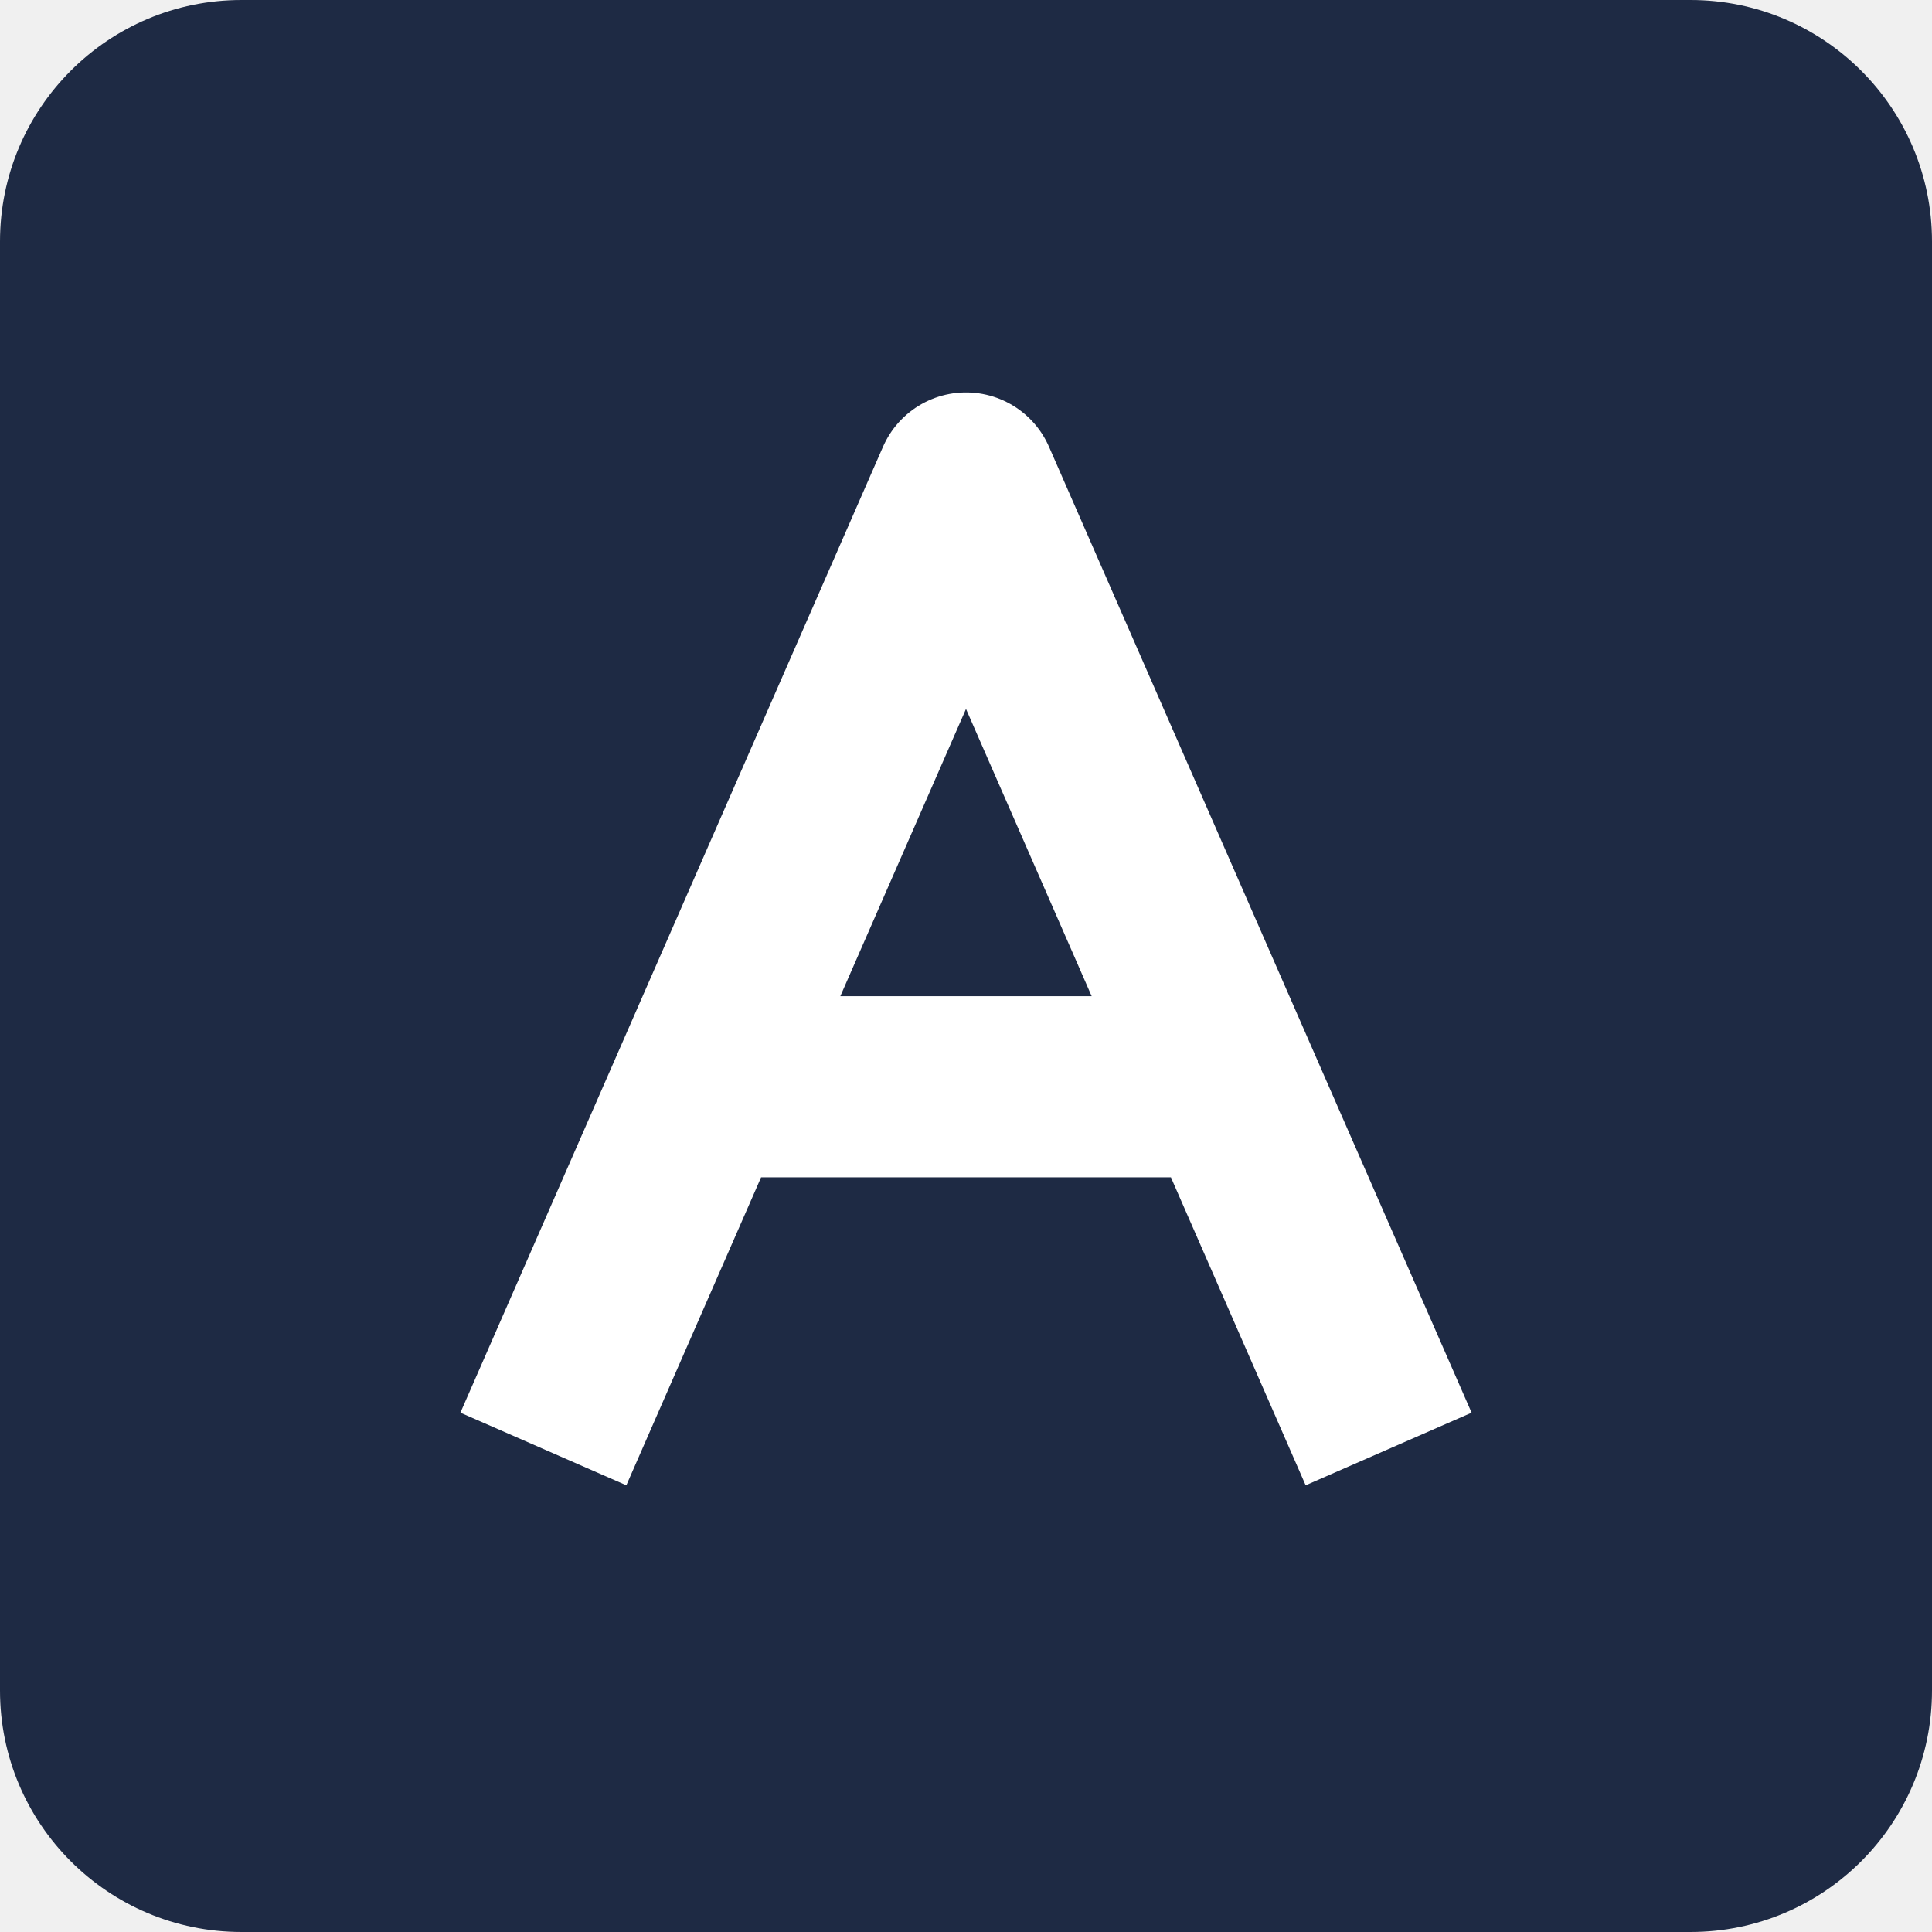
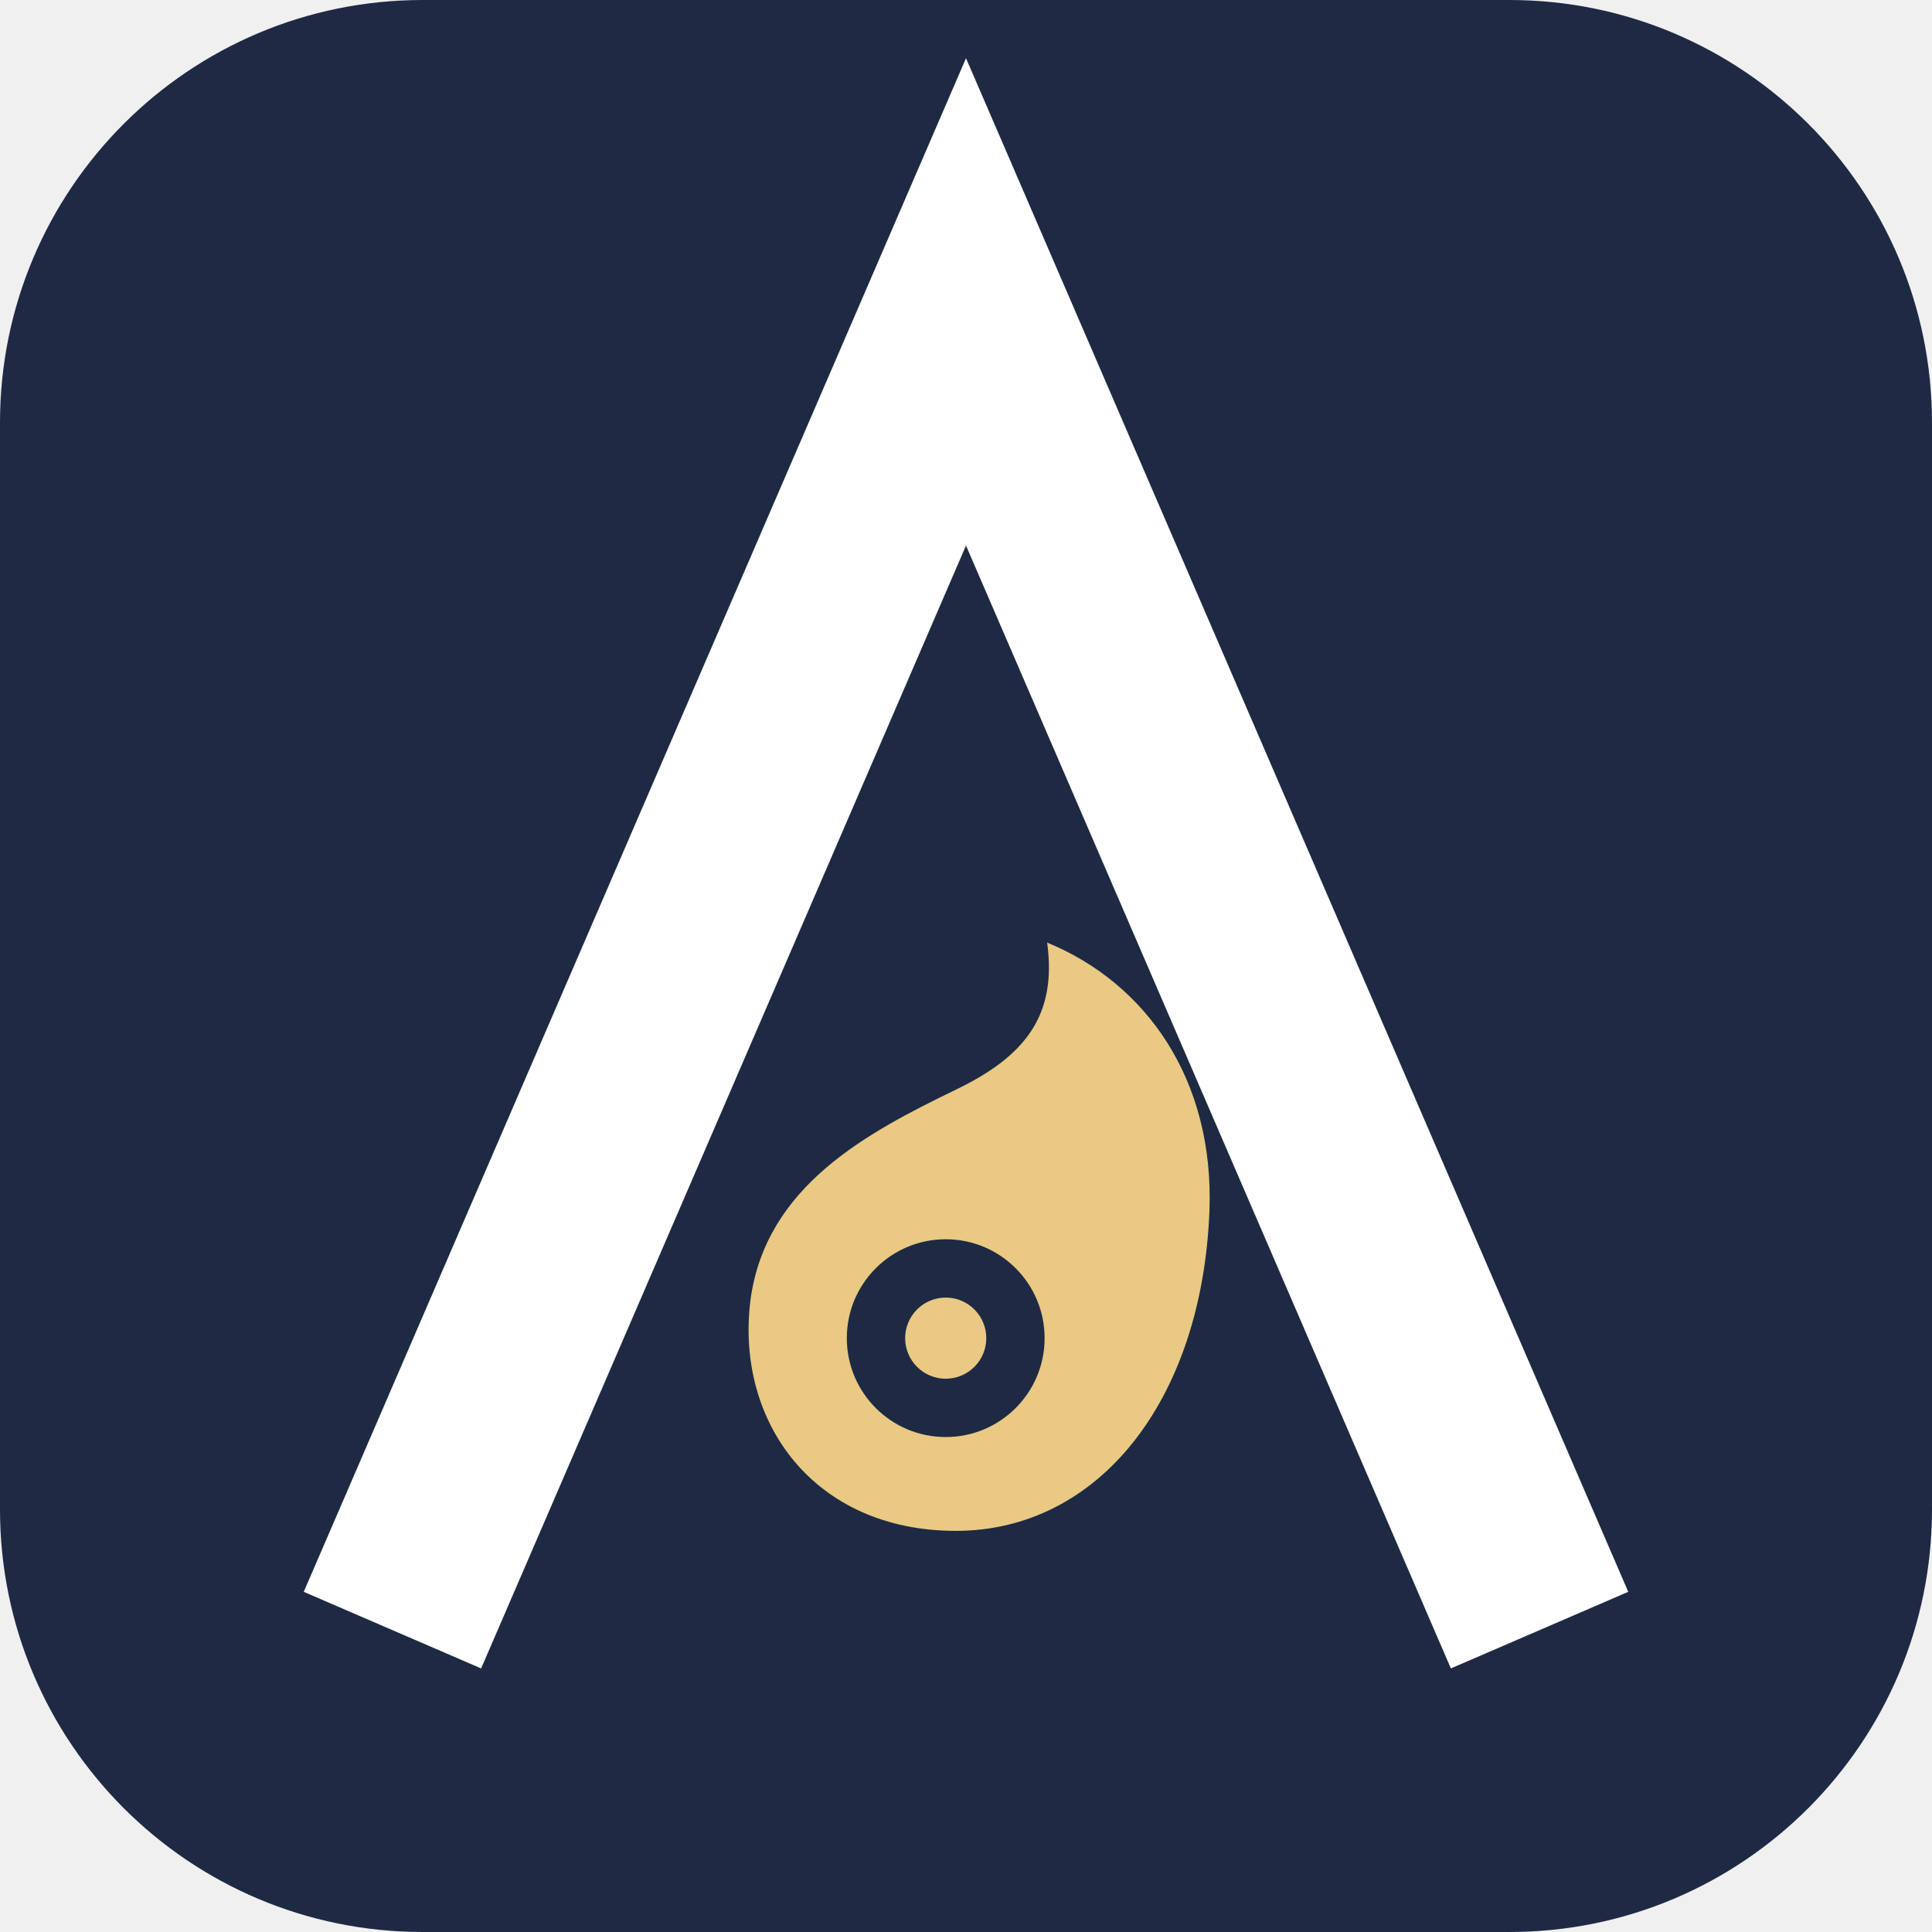
<svg xmlns="http://www.w3.org/2000/svg" viewBox="0 0 32 32">
-   <rect width="32" height="32" rx="4" fill="#1e2a44" />
-   <path d="M9 24 16 8l7 16M11.8 18h8.4" fill="none" stroke="#fff" stroke-width="3" stroke-linejoin="round" />
+   <rect width="32" height="32" rx="7" fill="#1e2a44" />
+   <path d="M6.5 27 16 5l9.5 22" fill="none" stroke="#fff" stroke-width="3.2" />
+   <g transform="translate(16 20.4) scale(.42) translate(-16 -15.4)">
+     <path d="M15.6 27.2c-5.6 0-8.7-4.3-8.1-9.1.6-4.5 4.6-6.6 8.1-8.3 2.7-1.3 4-2.9 3.6-5.8 3.9 1.6 6.6 5.4 6.4 10.6-.3 7.5-4.4 12.6-10 12.6z" fill="#e9c983" />
+     <circle cx="15.2" cy="19.6" r="3.9" fill="#1e2a44" />
+     <circle cx="15.2" cy="19.6" r="1.6" fill="#e9c983" />
+   </g>
</svg>
